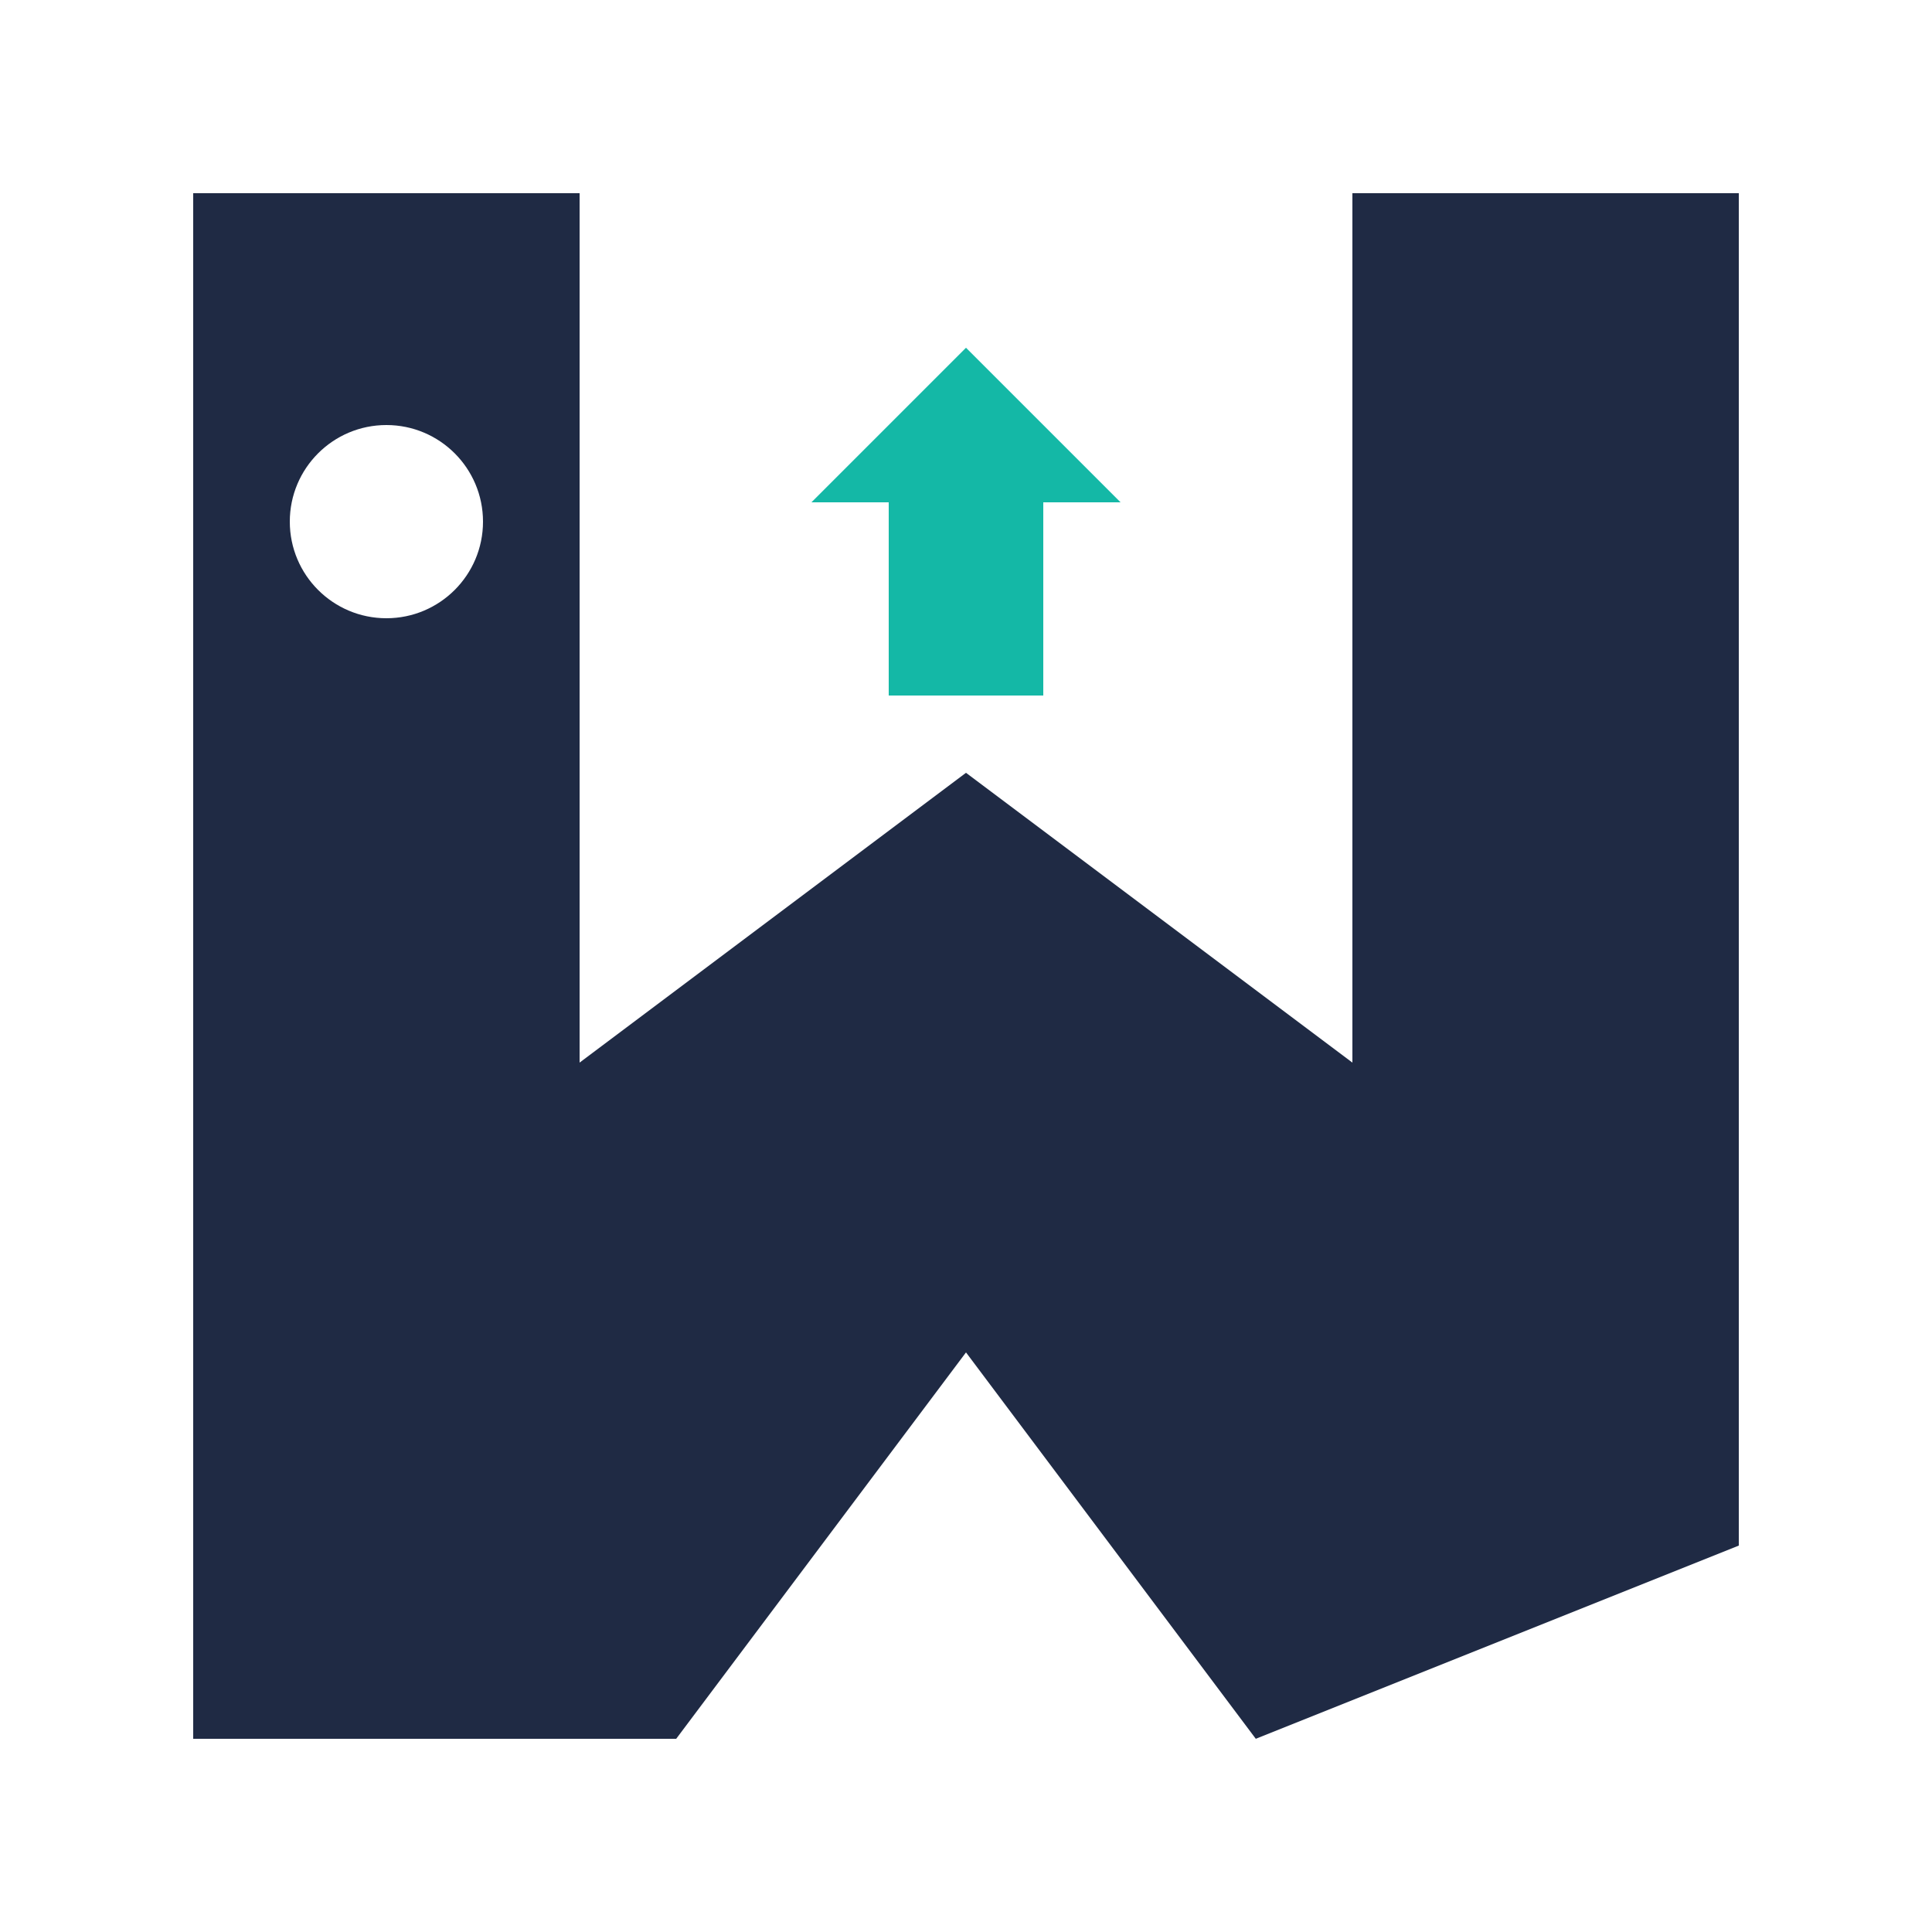
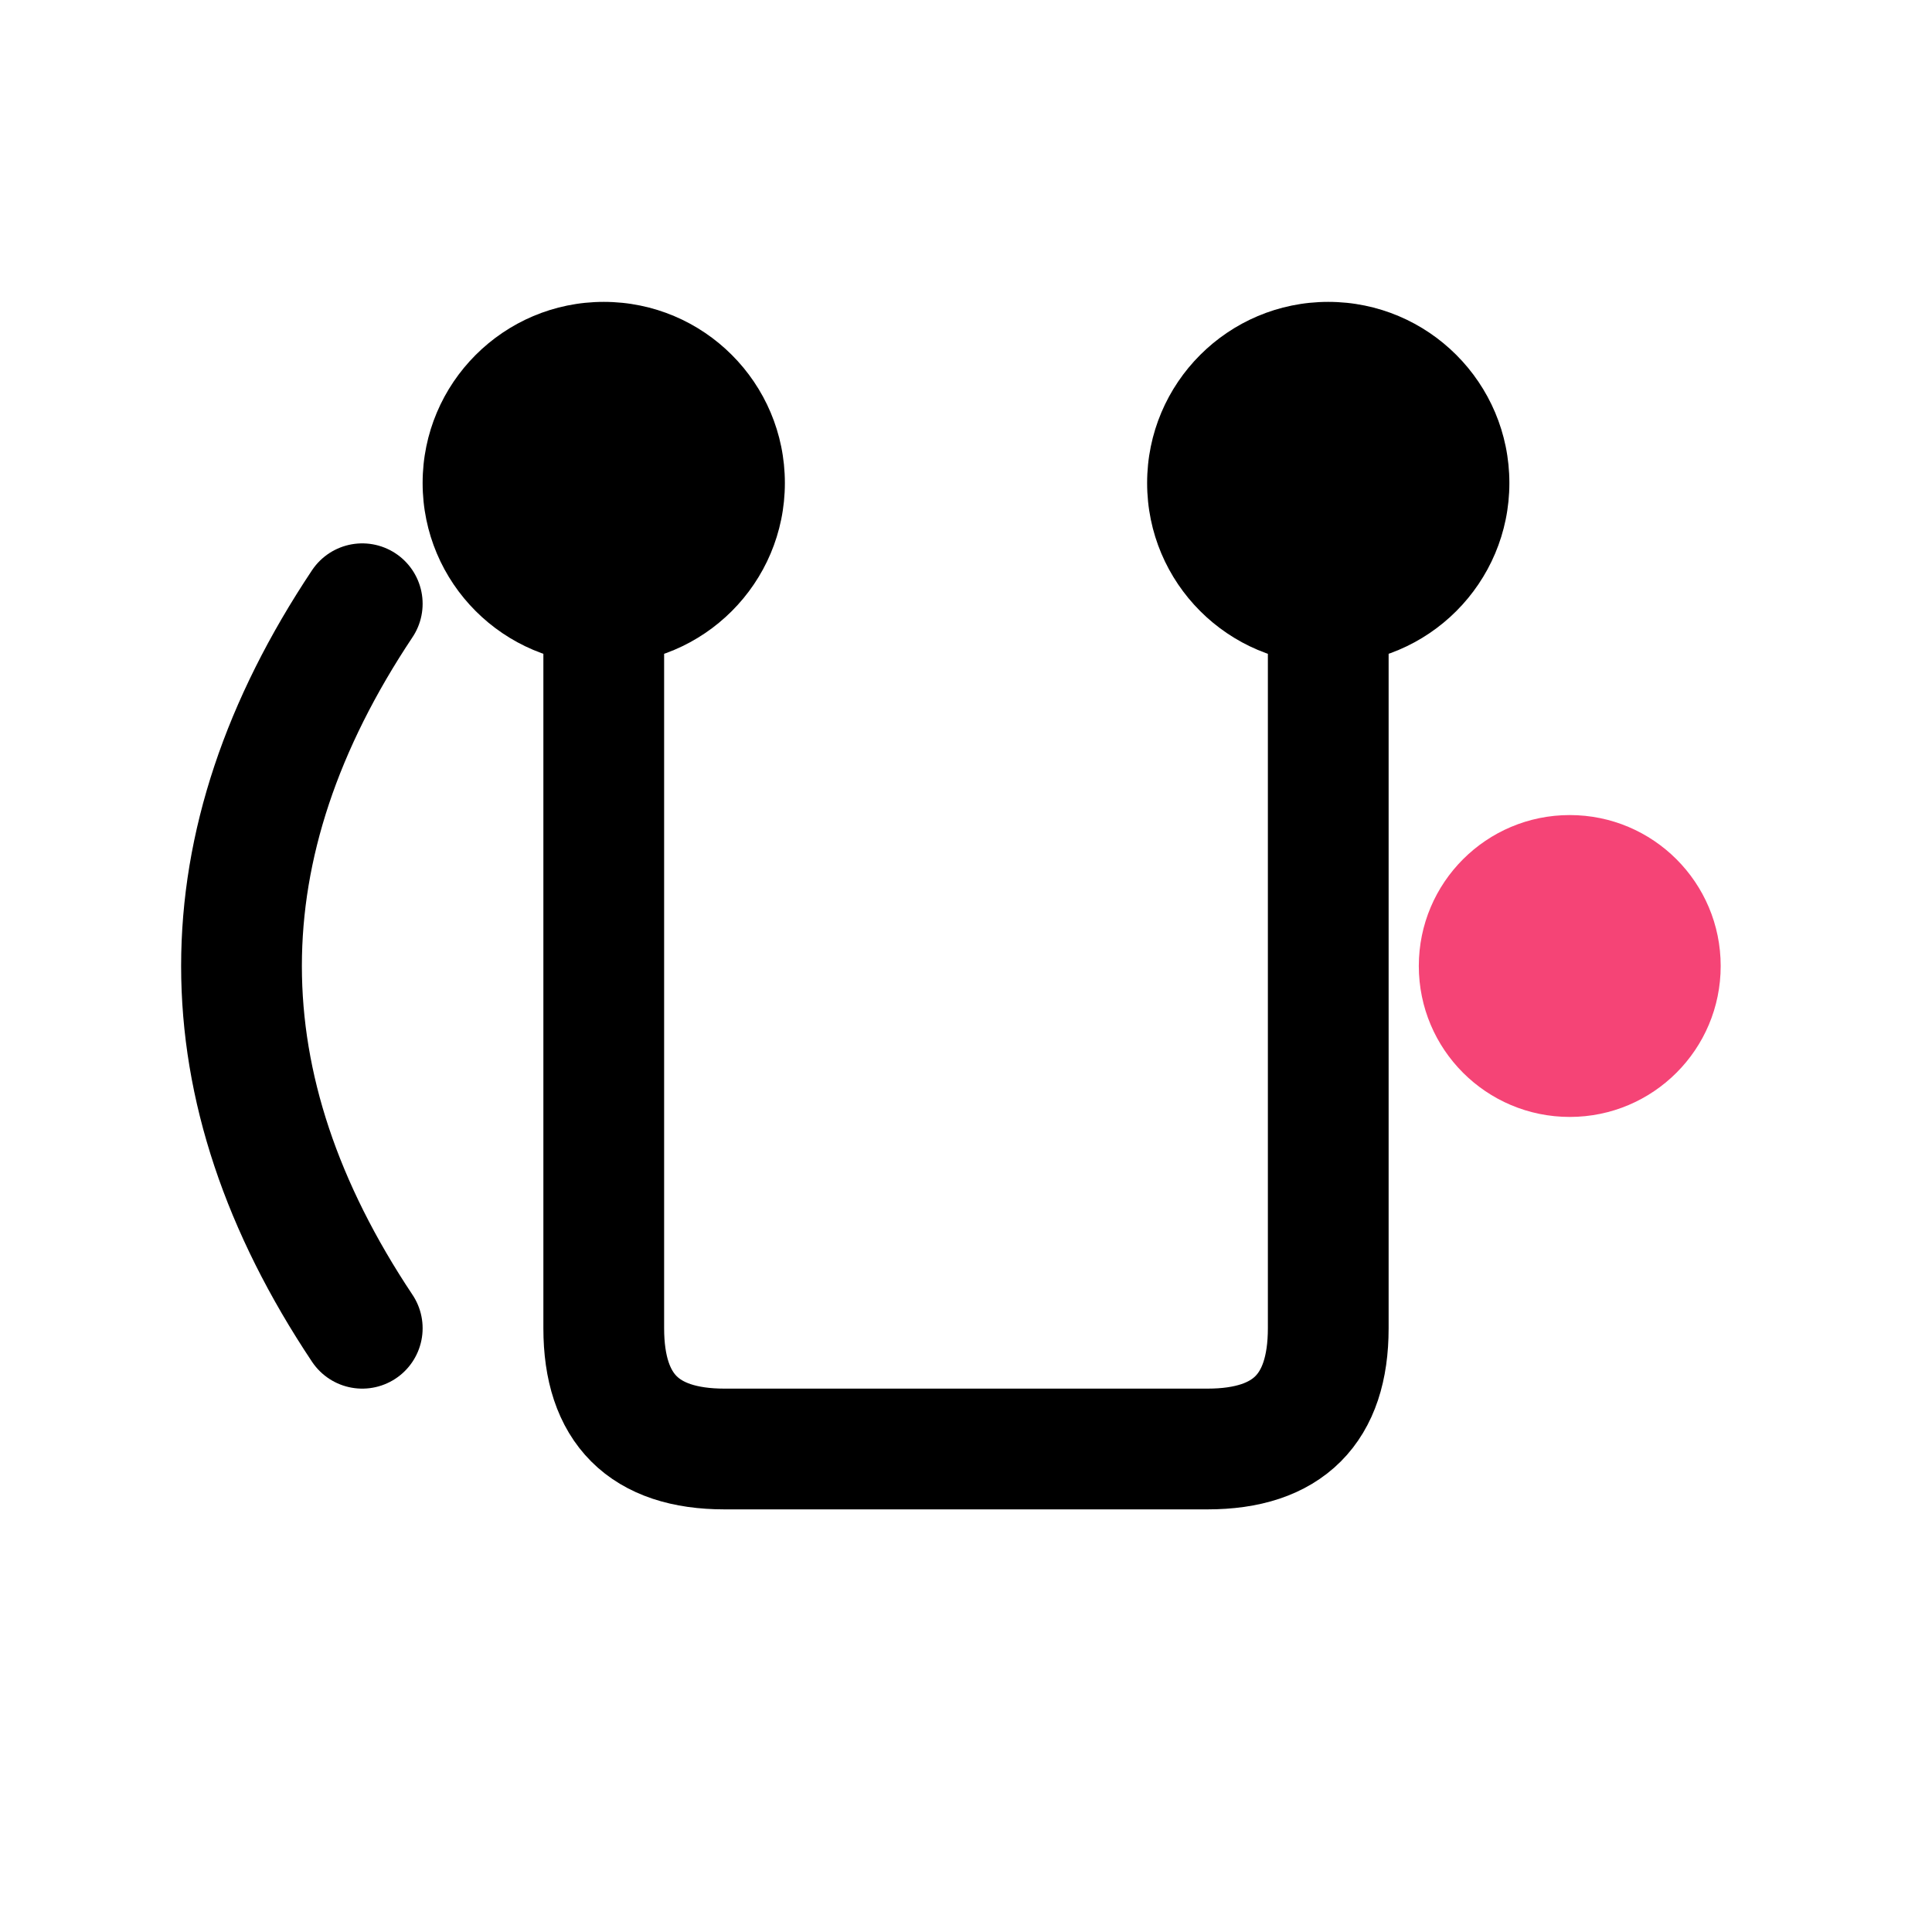
- <svg xmlns="http://www.w3.org/2000/svg" width="64" height="64" viewBox="0 0 100 100" fill="none" role="img" aria-label="IntegrateWise logo mark">
-   <path d="M10 10 L30 10 L30 55 L50 40 L70 55 L70 10 L90 10 L90 80 L65 90 L50 70 L35 90 L10 90 Z M20 22 A5 5 0 1 0 20 32 A5 5 0 1 0 20 22 Z" fill="#1F2A44" fill-rule="evenodd" />
-   <path d="M50 18 L58 26 L54 26 L54 36 L46 36 L46 26 L42 26 Z" fill="#14B8A6" />
+ <svg xmlns="http://www.w3.org/2000/svg" width="64" height="64" viewBox="0 0 64 64" fill="none" role="img" aria-label="IntegrateWise logo mark">
+   <g>
+     <path d="M12 20 Q4 32, 12 44" stroke="currentColor" stroke-width="4" stroke-linecap="round" fill="none" class="text-primary" />
+     <path d="M20 20 L20 44 Q20 48, 24 48 L40 48 Q44 48, 44 44 L44 20" stroke="currentColor" stroke-width="4" stroke-linecap="round" stroke-linejoin="round" fill="none" class="text-primary" />
+     <circle cx="20" cy="16" r="6" fill="currentColor" class="text-primary" />
+     <circle cx="44" cy="16" r="6" fill="currentColor" class="text-primary" />
+     <circle cx="52" cy="32" r="5" fill="#F54476" />
+   </g>
</svg>
